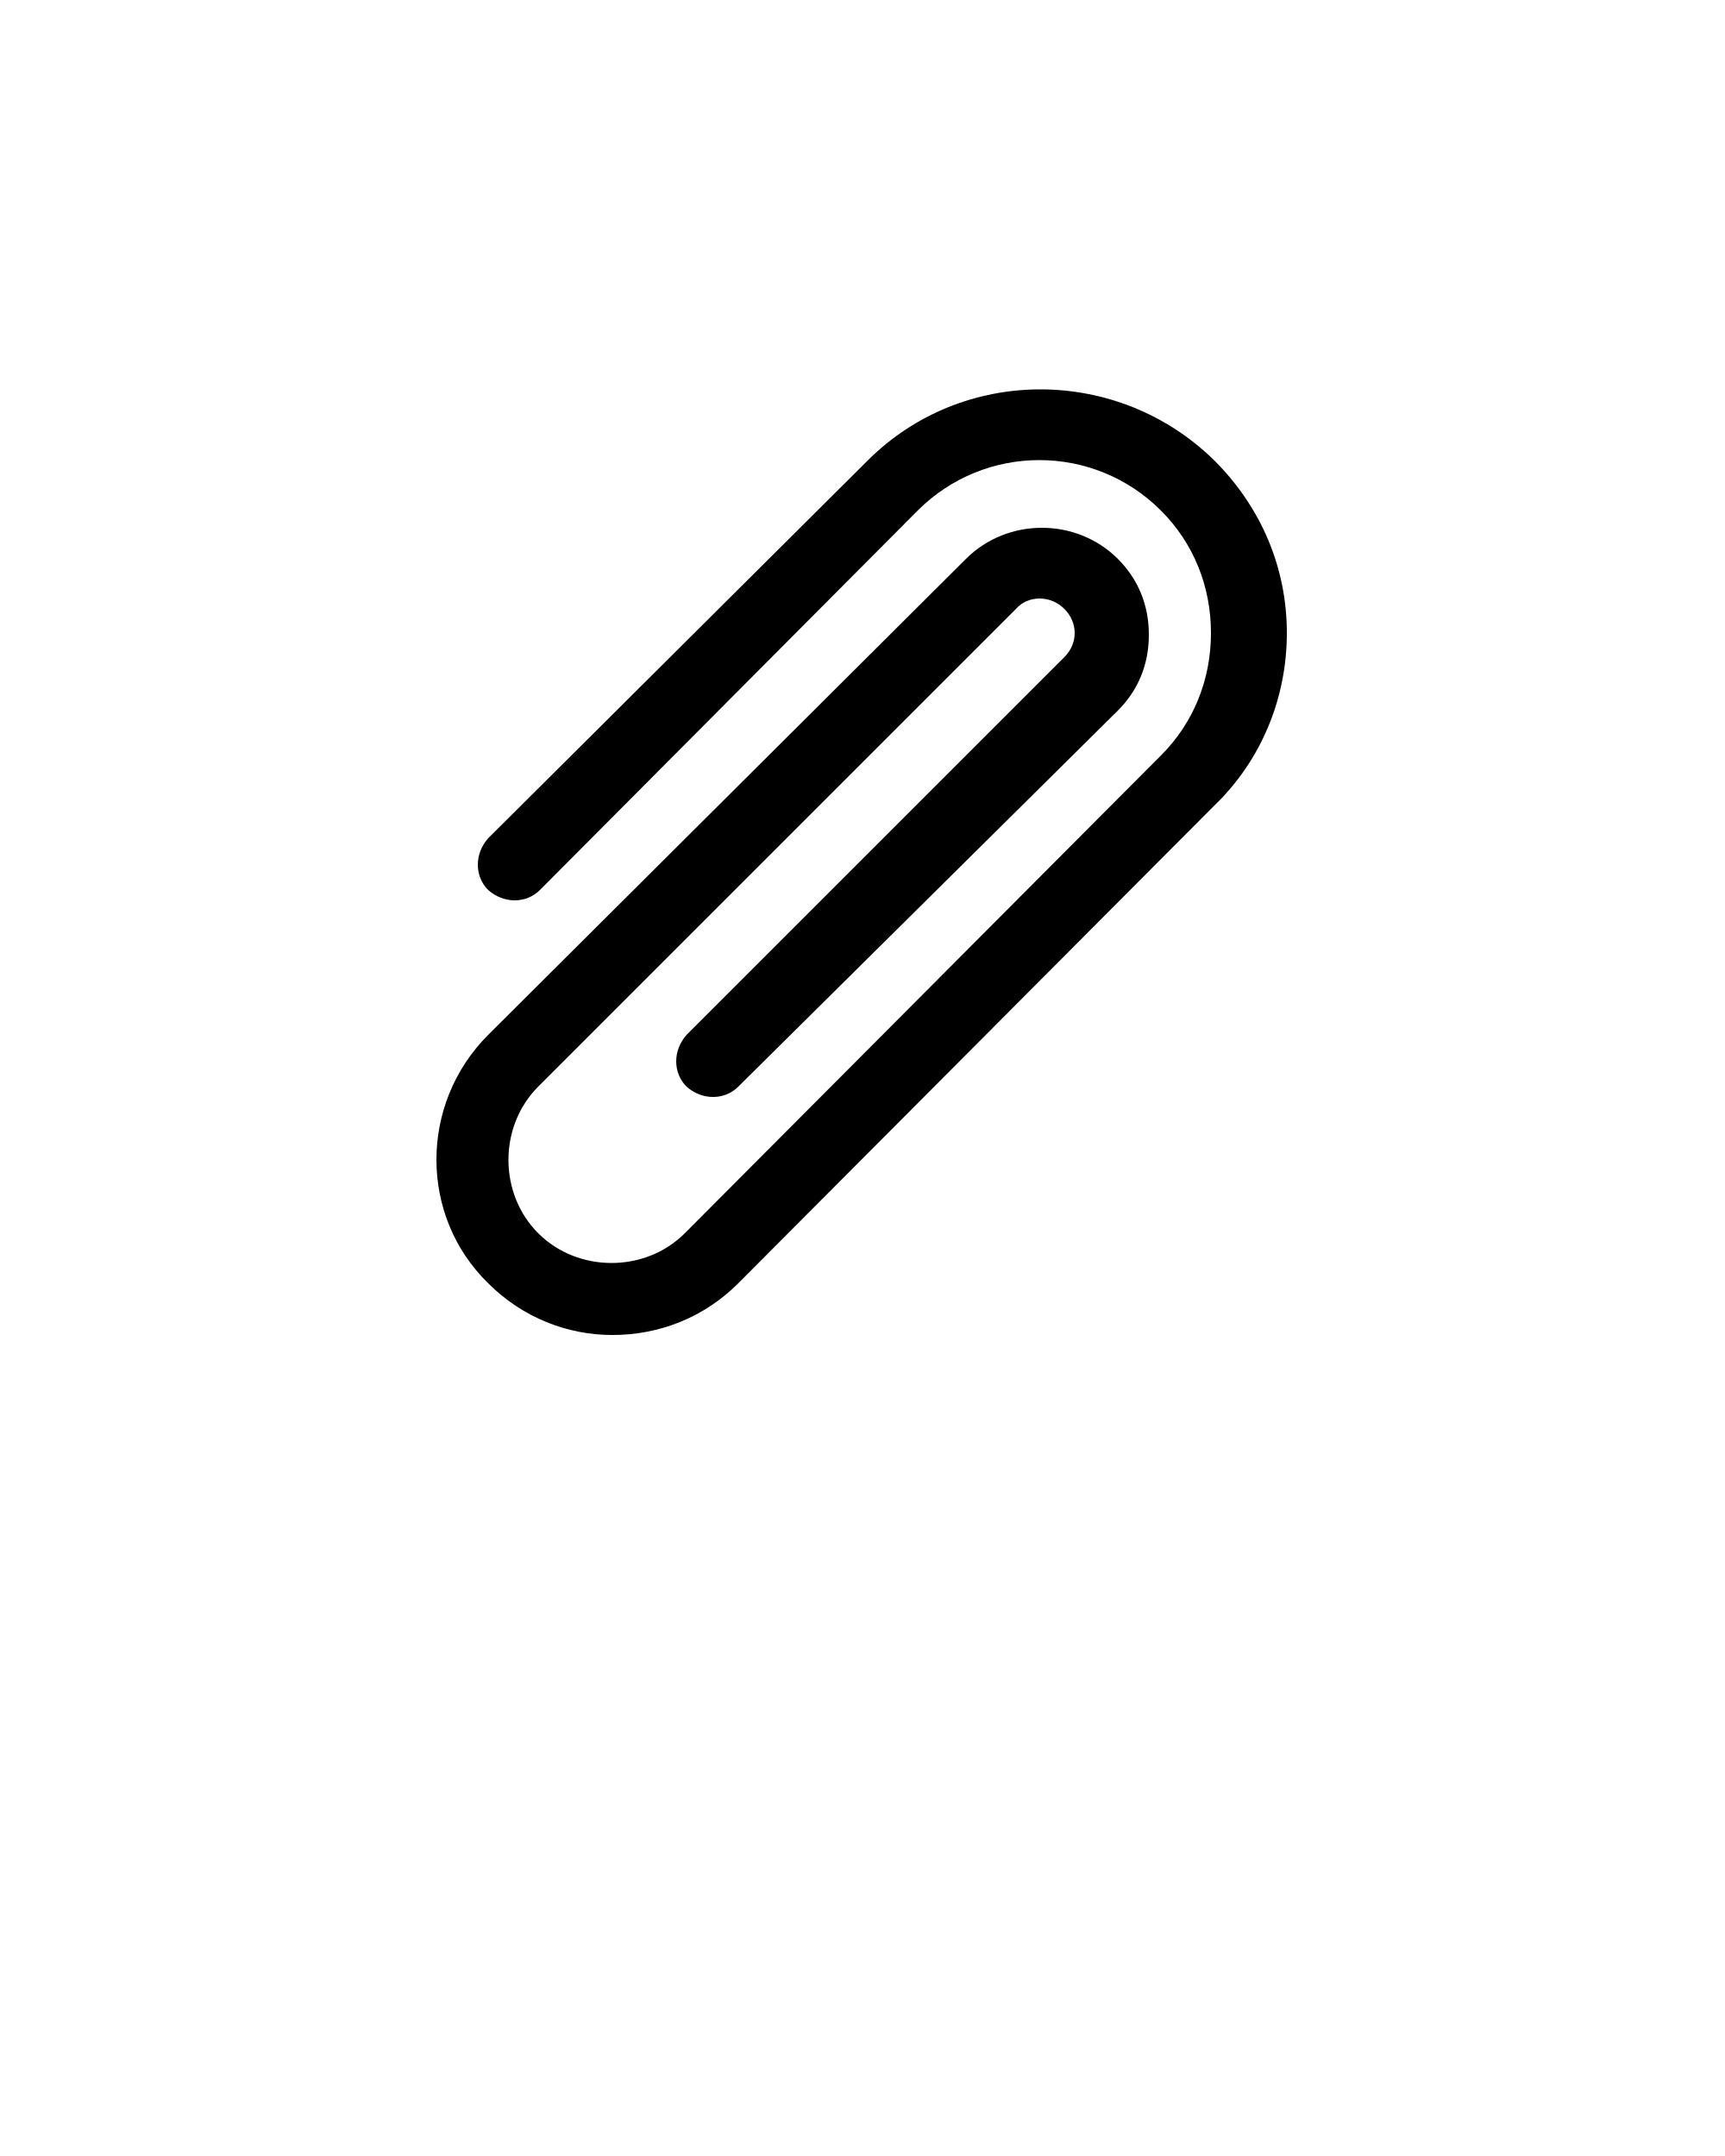
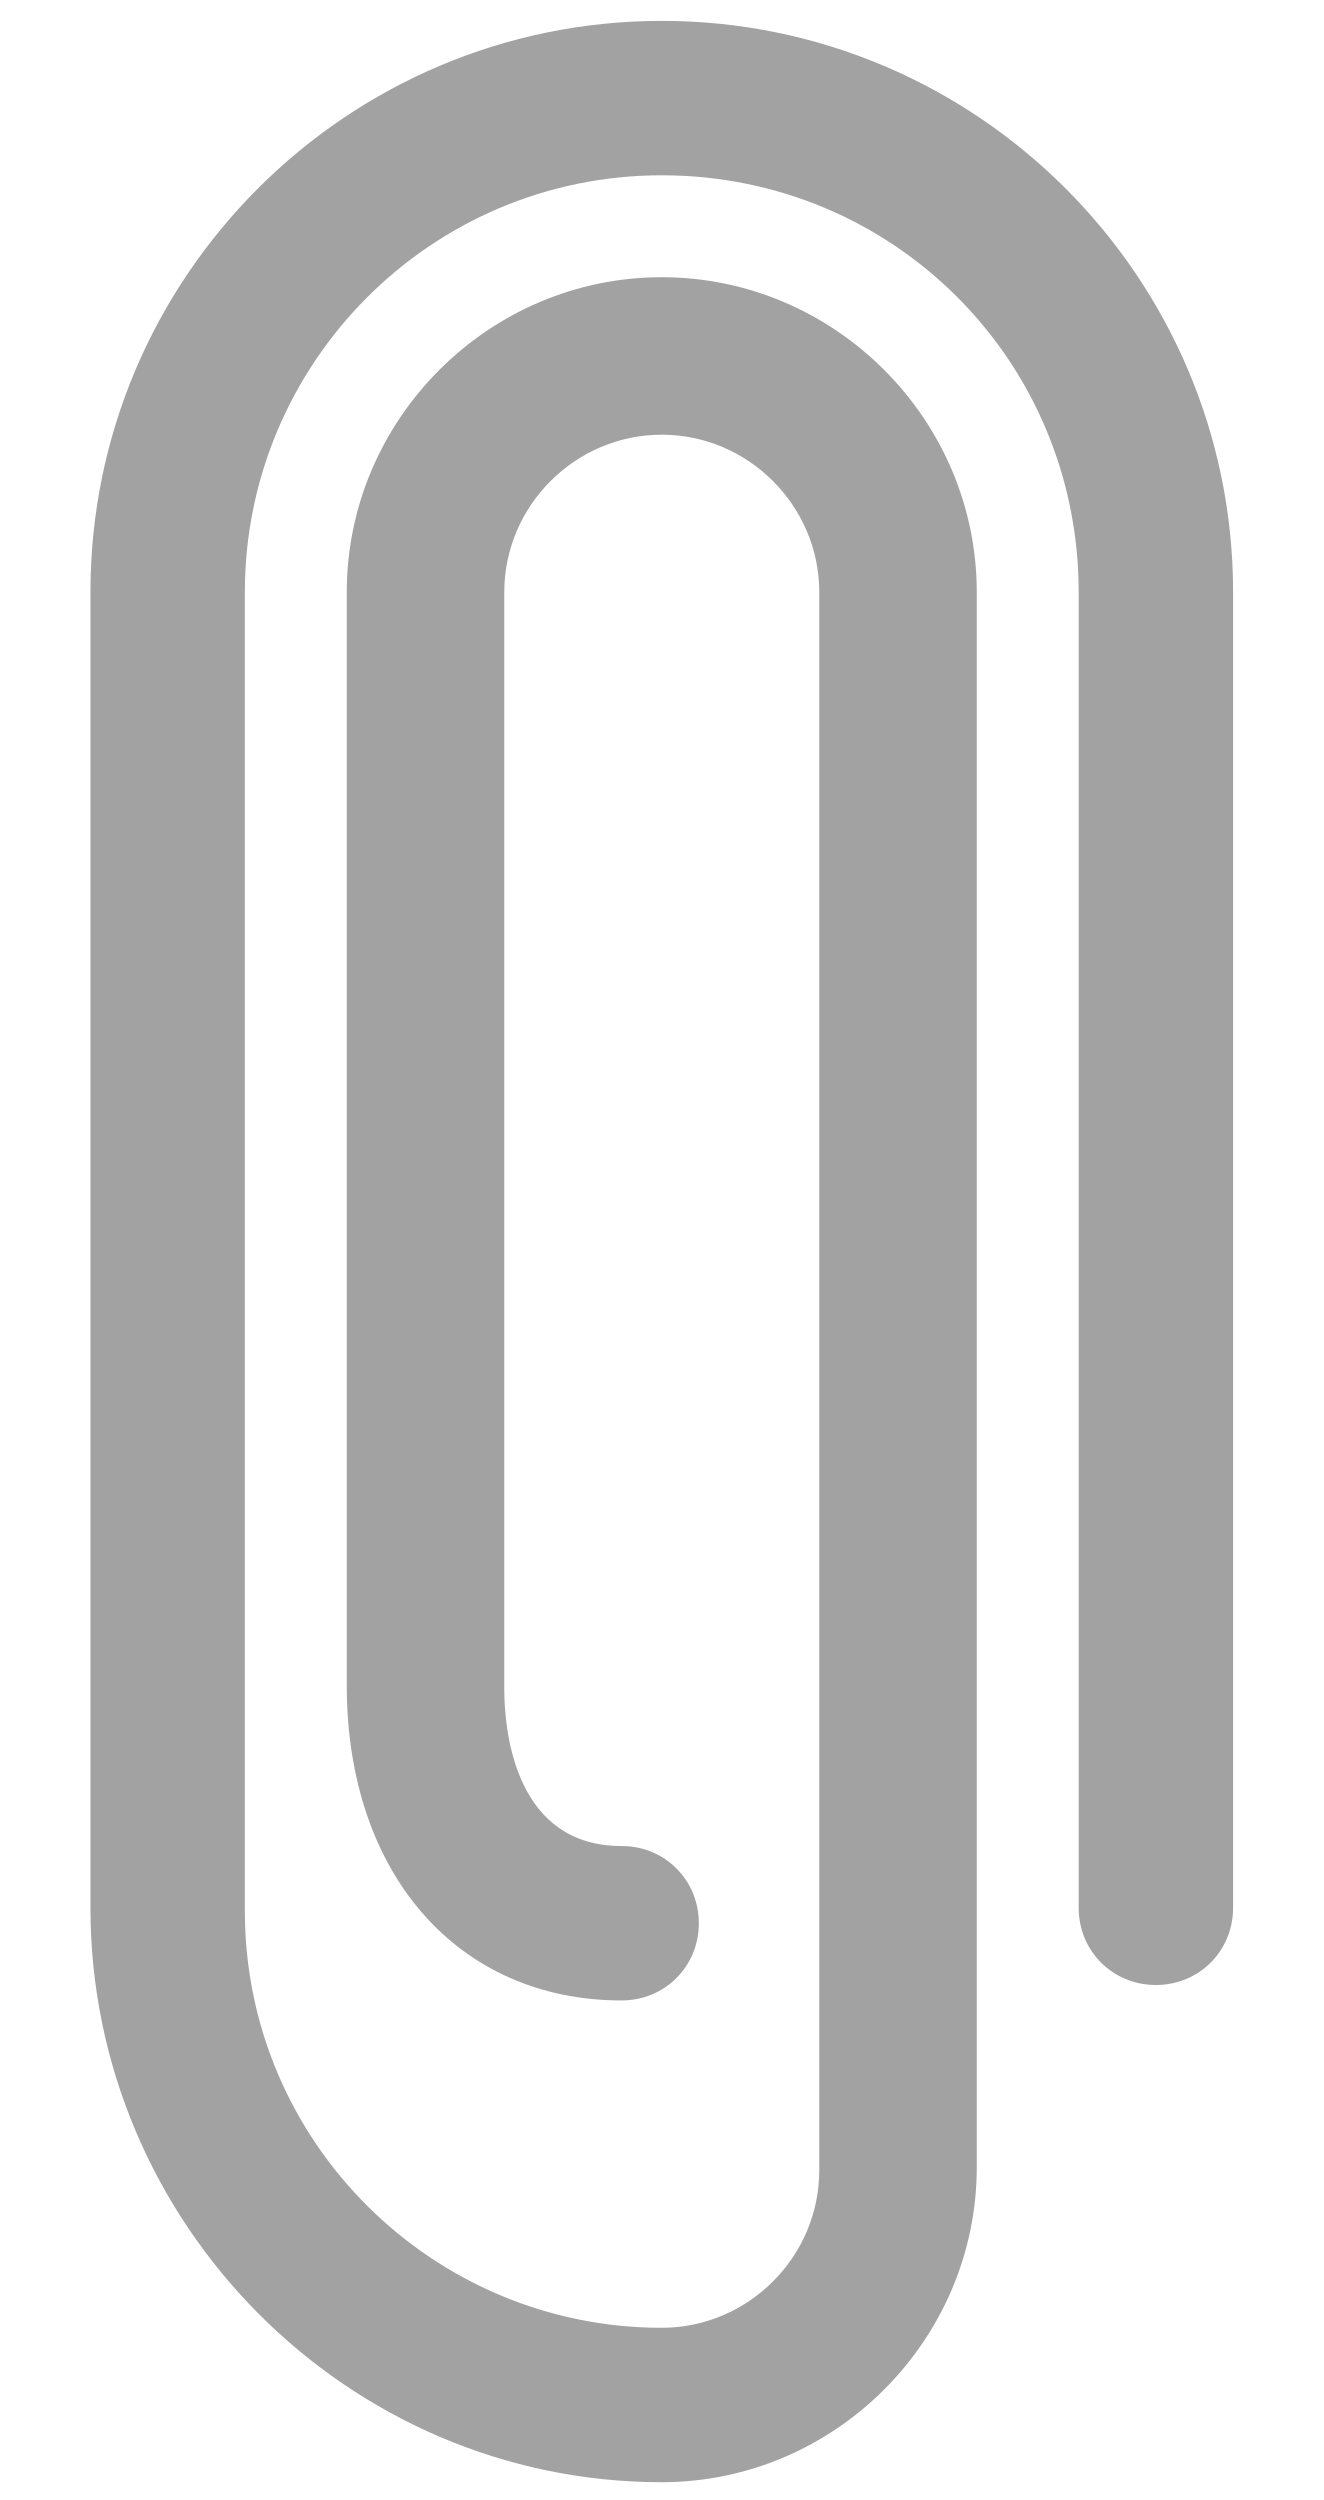
- <svg xmlns="http://www.w3.org/2000/svg" version="1.1" x="0px" y="0px" width="20" height="25" viewBox="0 0 100 125" style="enable-background:new 0 0 100 100;" xml:space="preserve">
-   <path d="M35.5,77.4c-2.6,0-5.2-1-7.2-3c-4-3.9-4-10.4,0-14.4L56,32.4c2.4-2.4,6.4-2.4,8.8,0c1.2,1.2,1.8,2.7,1.8,4.4   c0,1.7-0.6,3.2-1.8,4.4L42.8,63c-0.8,0.8-2.1,0.8-3,0c-0.8-0.8-0.8-2.1,0-3l21.9-21.9c0.4-0.4,0.6-0.9,0.6-1.4s-0.2-1-0.6-1.4   c-0.8-0.8-2.1-0.8-2.8,0L31.2,63c-2.3,2.3-2.3,6.2,0,8.5c2.3,2.3,6.2,2.3,8.5,0l27.6-27.7c1.9-1.9,2.9-4.4,2.9-7.1s-1-5.2-2.9-7.1   c-3.9-3.9-10.2-3.9-14.1,0l-21.9,22c-0.8,0.8-2.1,0.8-3,0c-0.8-0.8-0.8-2.1,0-3l22-21.9c5.5-5.5,14.5-5.5,20.1,0   c2.7,2.7,4.2,6.2,4.2,10c0,3.8-1.5,7.4-4.2,10L42.8,74.4C40.8,76.4,38.2,77.4,35.5,77.4z" />
+ <svg xmlns="http://www.w3.org/2000/svg" width="9" height="17" viewBox="0 0 9 17" fill="none">
+   <path d="M4.5 16.879C5.676 16.879 6.642 15.913 6.642 14.737V12.973V10.621V4.027C6.642 2.851 5.676 1.885 4.5 1.885C3.324 1.885 2.358 2.851 2.358 4.027V11.461C2.358 12.742 3.114 13.603 4.227 13.603C4.521 13.603 4.752 13.372 4.752 13.078C4.752 12.784 4.521 12.553 4.227 12.553C3.513 12.553 3.429 11.797 3.429 11.482V4.027C3.429 3.439 3.912 2.956 4.5 2.956C5.088 2.956 5.571 3.439 5.571 4.027V10.642V12.994V14.758C5.571 15.346 5.088 15.829 4.5 15.829C2.946 15.829 1.665 14.569 1.665 12.994V4.027C1.665 2.473 2.925 1.192 4.5 1.192C6.075 1.192 7.335 2.452 7.335 4.027V12.973C7.335 13.267 7.566 13.498 7.86 13.498C8.154 13.498 8.385 13.267 8.385 12.973V4.027C8.385 1.885 6.642 0.142 4.5 0.142C2.358 0.142 0.615 1.885 0.615 4.027V12.973C0.615 15.115 2.358 16.879 4.5 16.879Z" fill="#A2A2A2" />
</svg>
